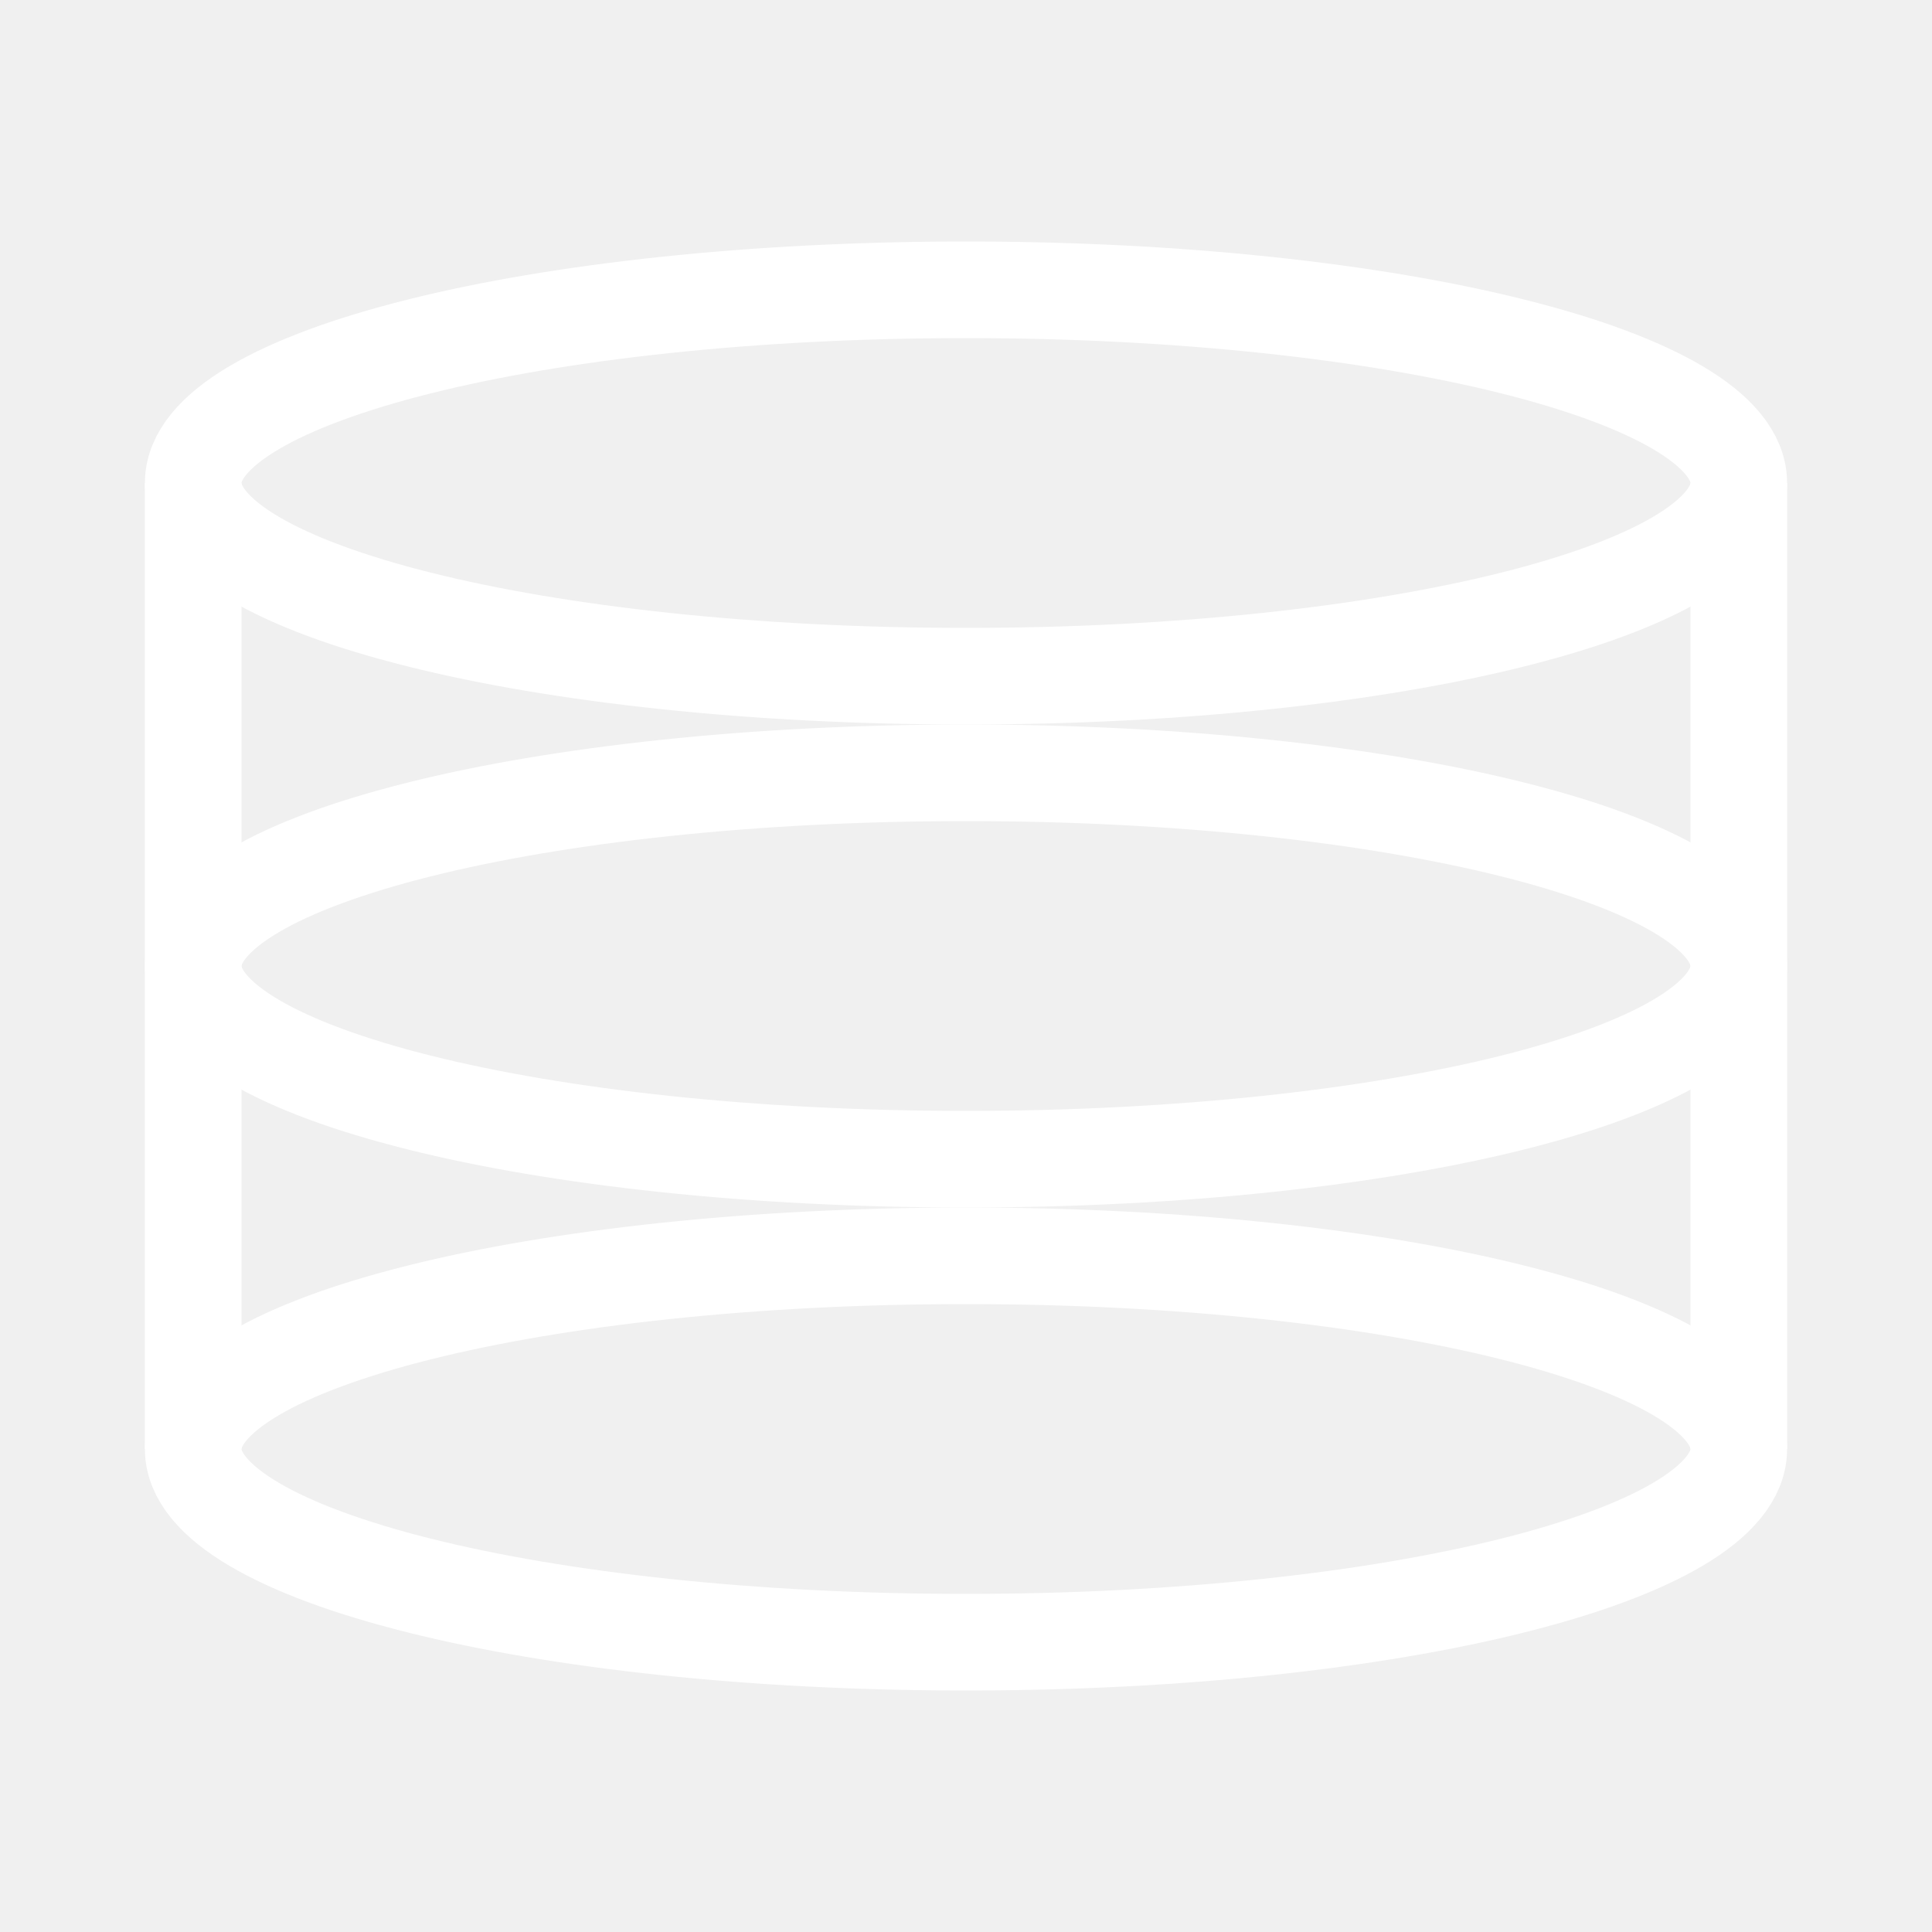
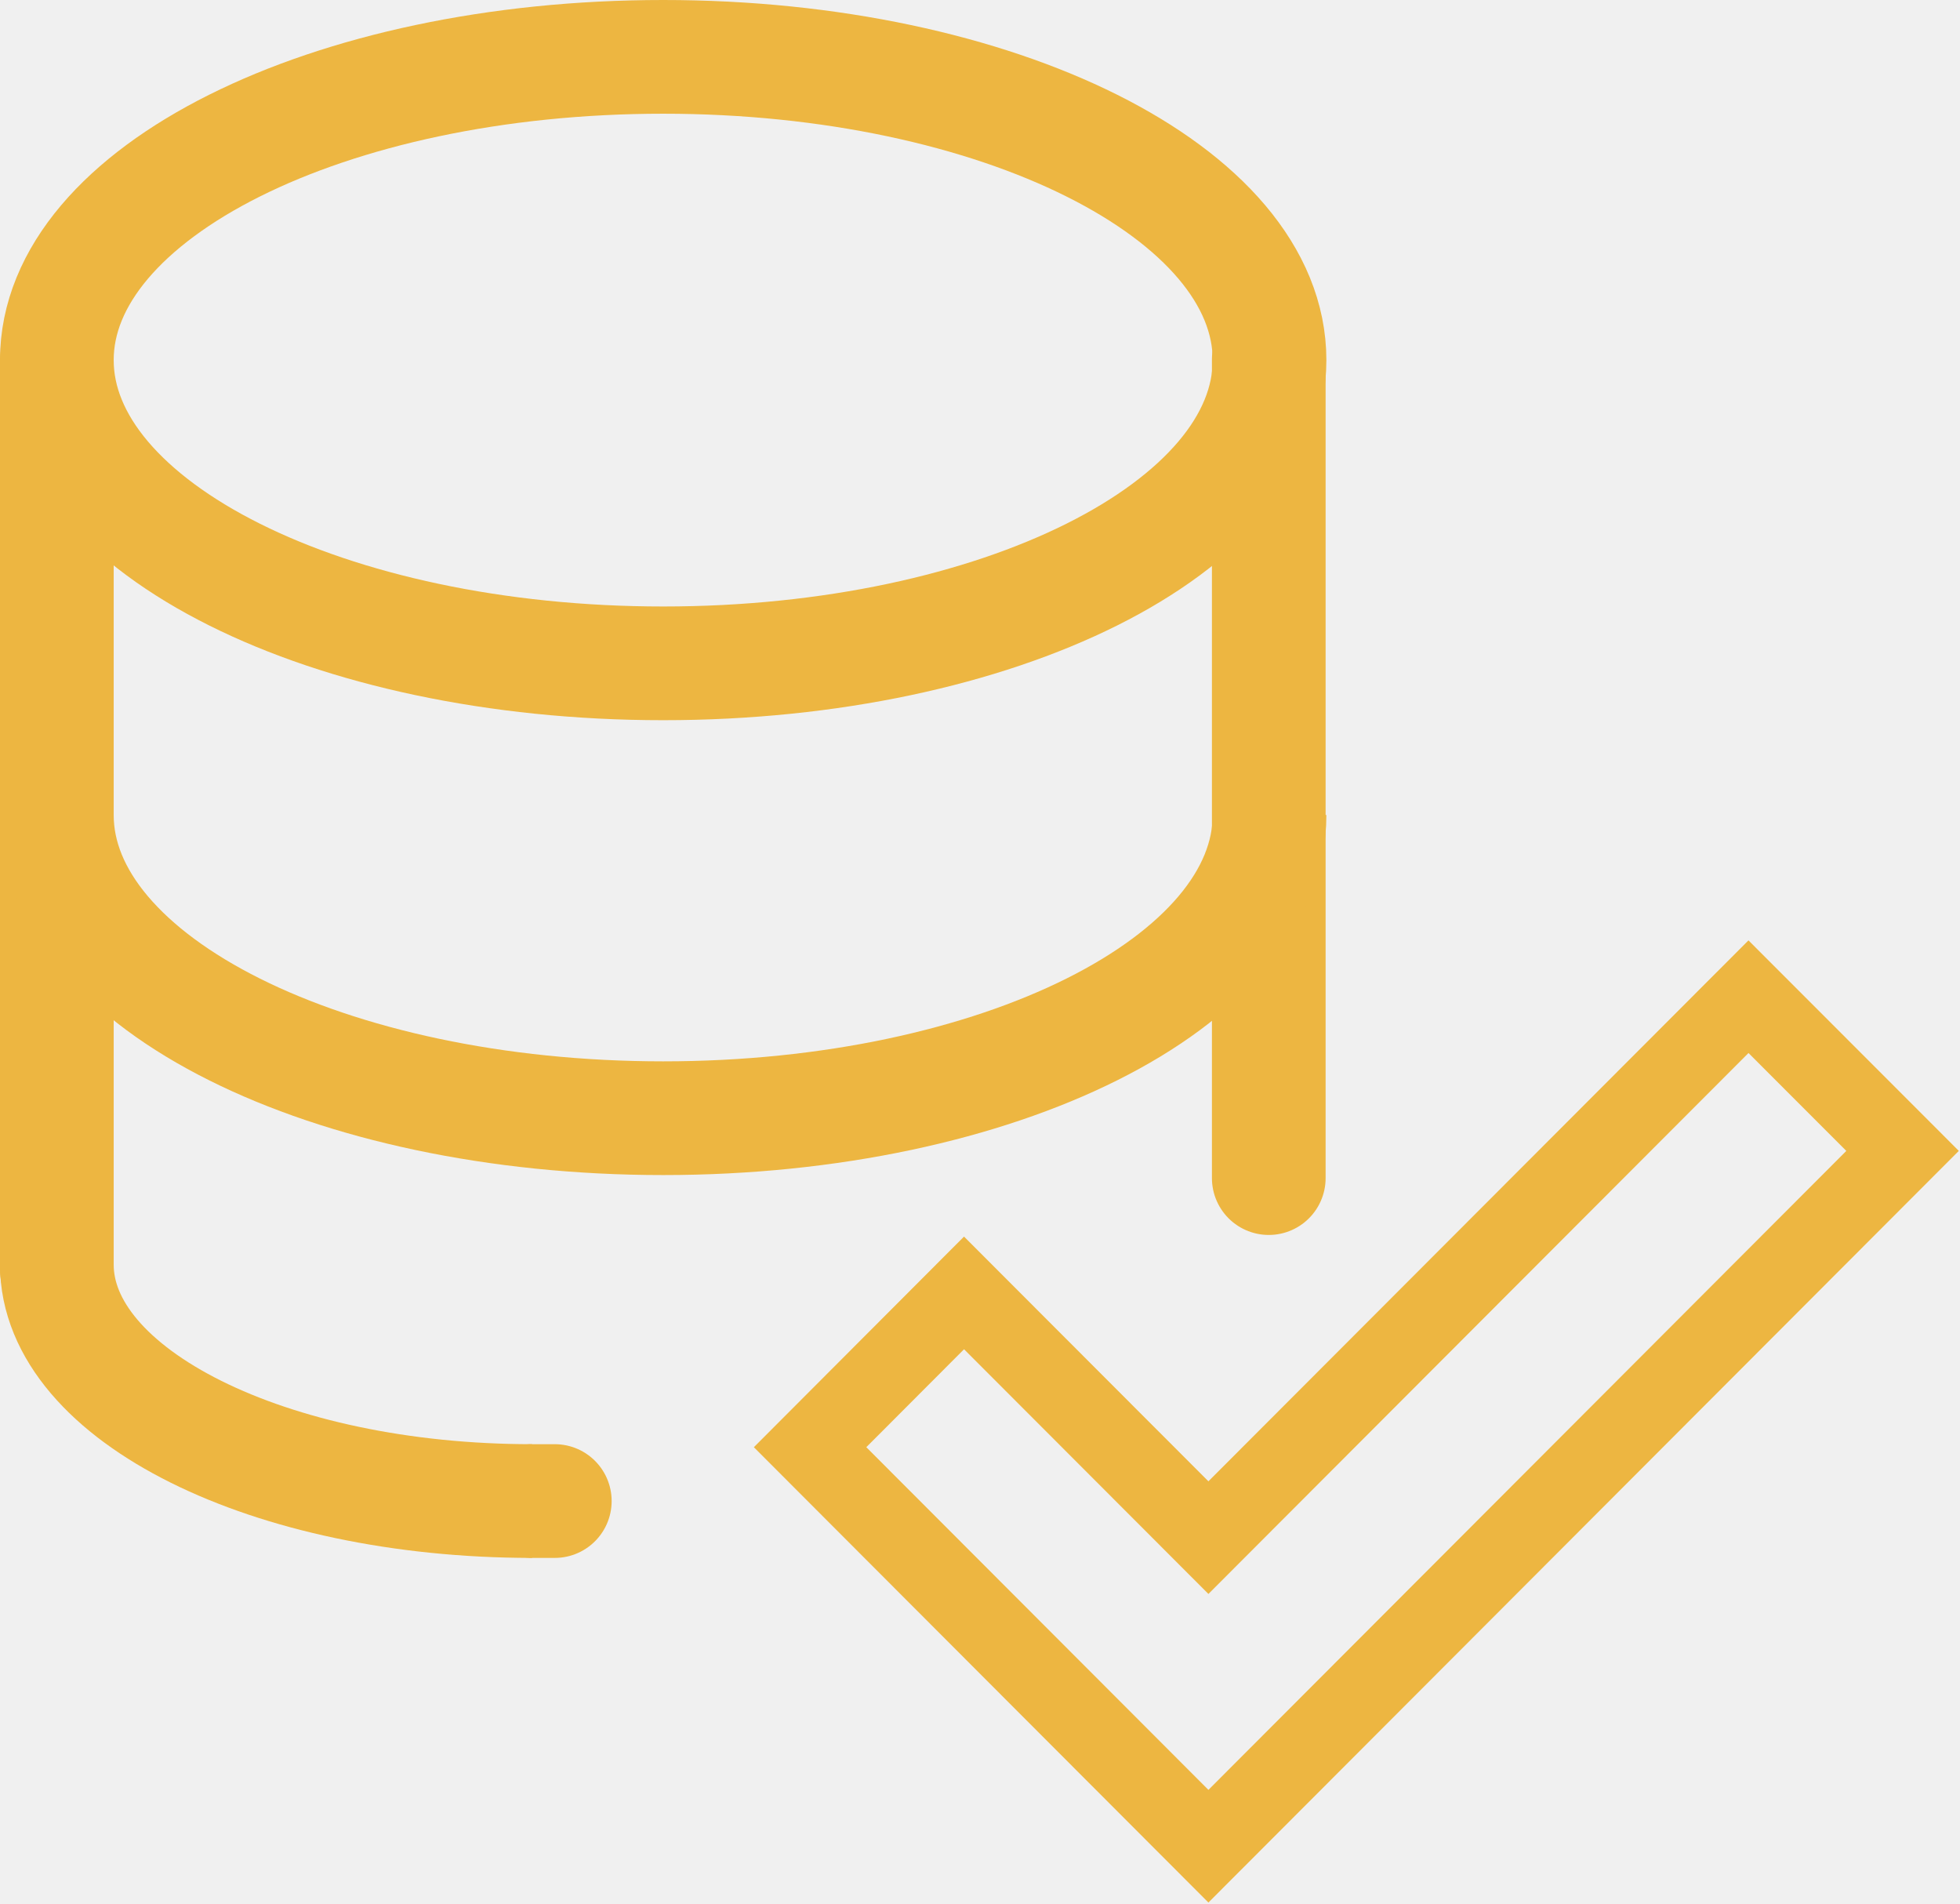
- <svg xmlns="http://www.w3.org/2000/svg" viewBox="0 0 100 100">
-   <ellipse cx="50" cy="25" rx="40" ry="10" fill="none" stroke="white" stroke-width="5" />
-   <ellipse cx="50" cy="50" rx="40" ry="10" fill="none" stroke="white" stroke-width="5" />
-   <ellipse cx="50" cy="75" rx="40" ry="10" fill="none" stroke="white" stroke-width="5" />
-   <line x1="10" y1="25" x2="10" y2="75" stroke="white" stroke-width="5" />
-   <line x1="90" y1="25" x2="90" y2="75" stroke="white" stroke-width="5" />
+ <svg xmlns="http://www.w3.org/2000/svg" width="862" height="837" viewBox="0 0 862 837" fill="none">
+   <path d="M25 558.333V158.333" stroke="#EDB641" stroke-width="50" stroke-linecap="round" />
+   <path d="M558 158V518" stroke="#EDB641" stroke-width="50" stroke-linecap="round" />
+   <path d="M291.667 291.667C438.943 291.667 558.333 231.971 558.333 158.333C558.333 84.695 438.943 25 291.667 25C144.391 25 25 84.695 25 158.333C25 231.971 144.391 291.667 291.667 291.667Z" stroke="#EDB641" stroke-width="50" />
+   <path d="M558.333 358.333C558.333 431.97 438.943 491.666 291.667 491.666C144.391 491.666 25 431.97 25 358.333" stroke="#EDB641" stroke-width="50" />
+   <path d="M234 660C118.572 660 25 613.437 25 556" stroke="#EDB641" stroke-width="50" />
+   <path d="M234 660H244" stroke="#EDB641" stroke-width="50" stroke-linecap="round" />
+   <path d="M781.356 450.629L824.378 493.675L836.736 506.04L824.384 518.411L543.842 799.365L531.458 811.767L519.075 799.365L368.616 648.686L356.272 636.323L368.613 623.958L411.596 580.893L423.978 568.487L436.363 580.888L531.456 676.085L756.596 450.634L768.974 438.239L781.356 450.629Z" stroke="#EDB641" stroke-width="35" />
</svg>
